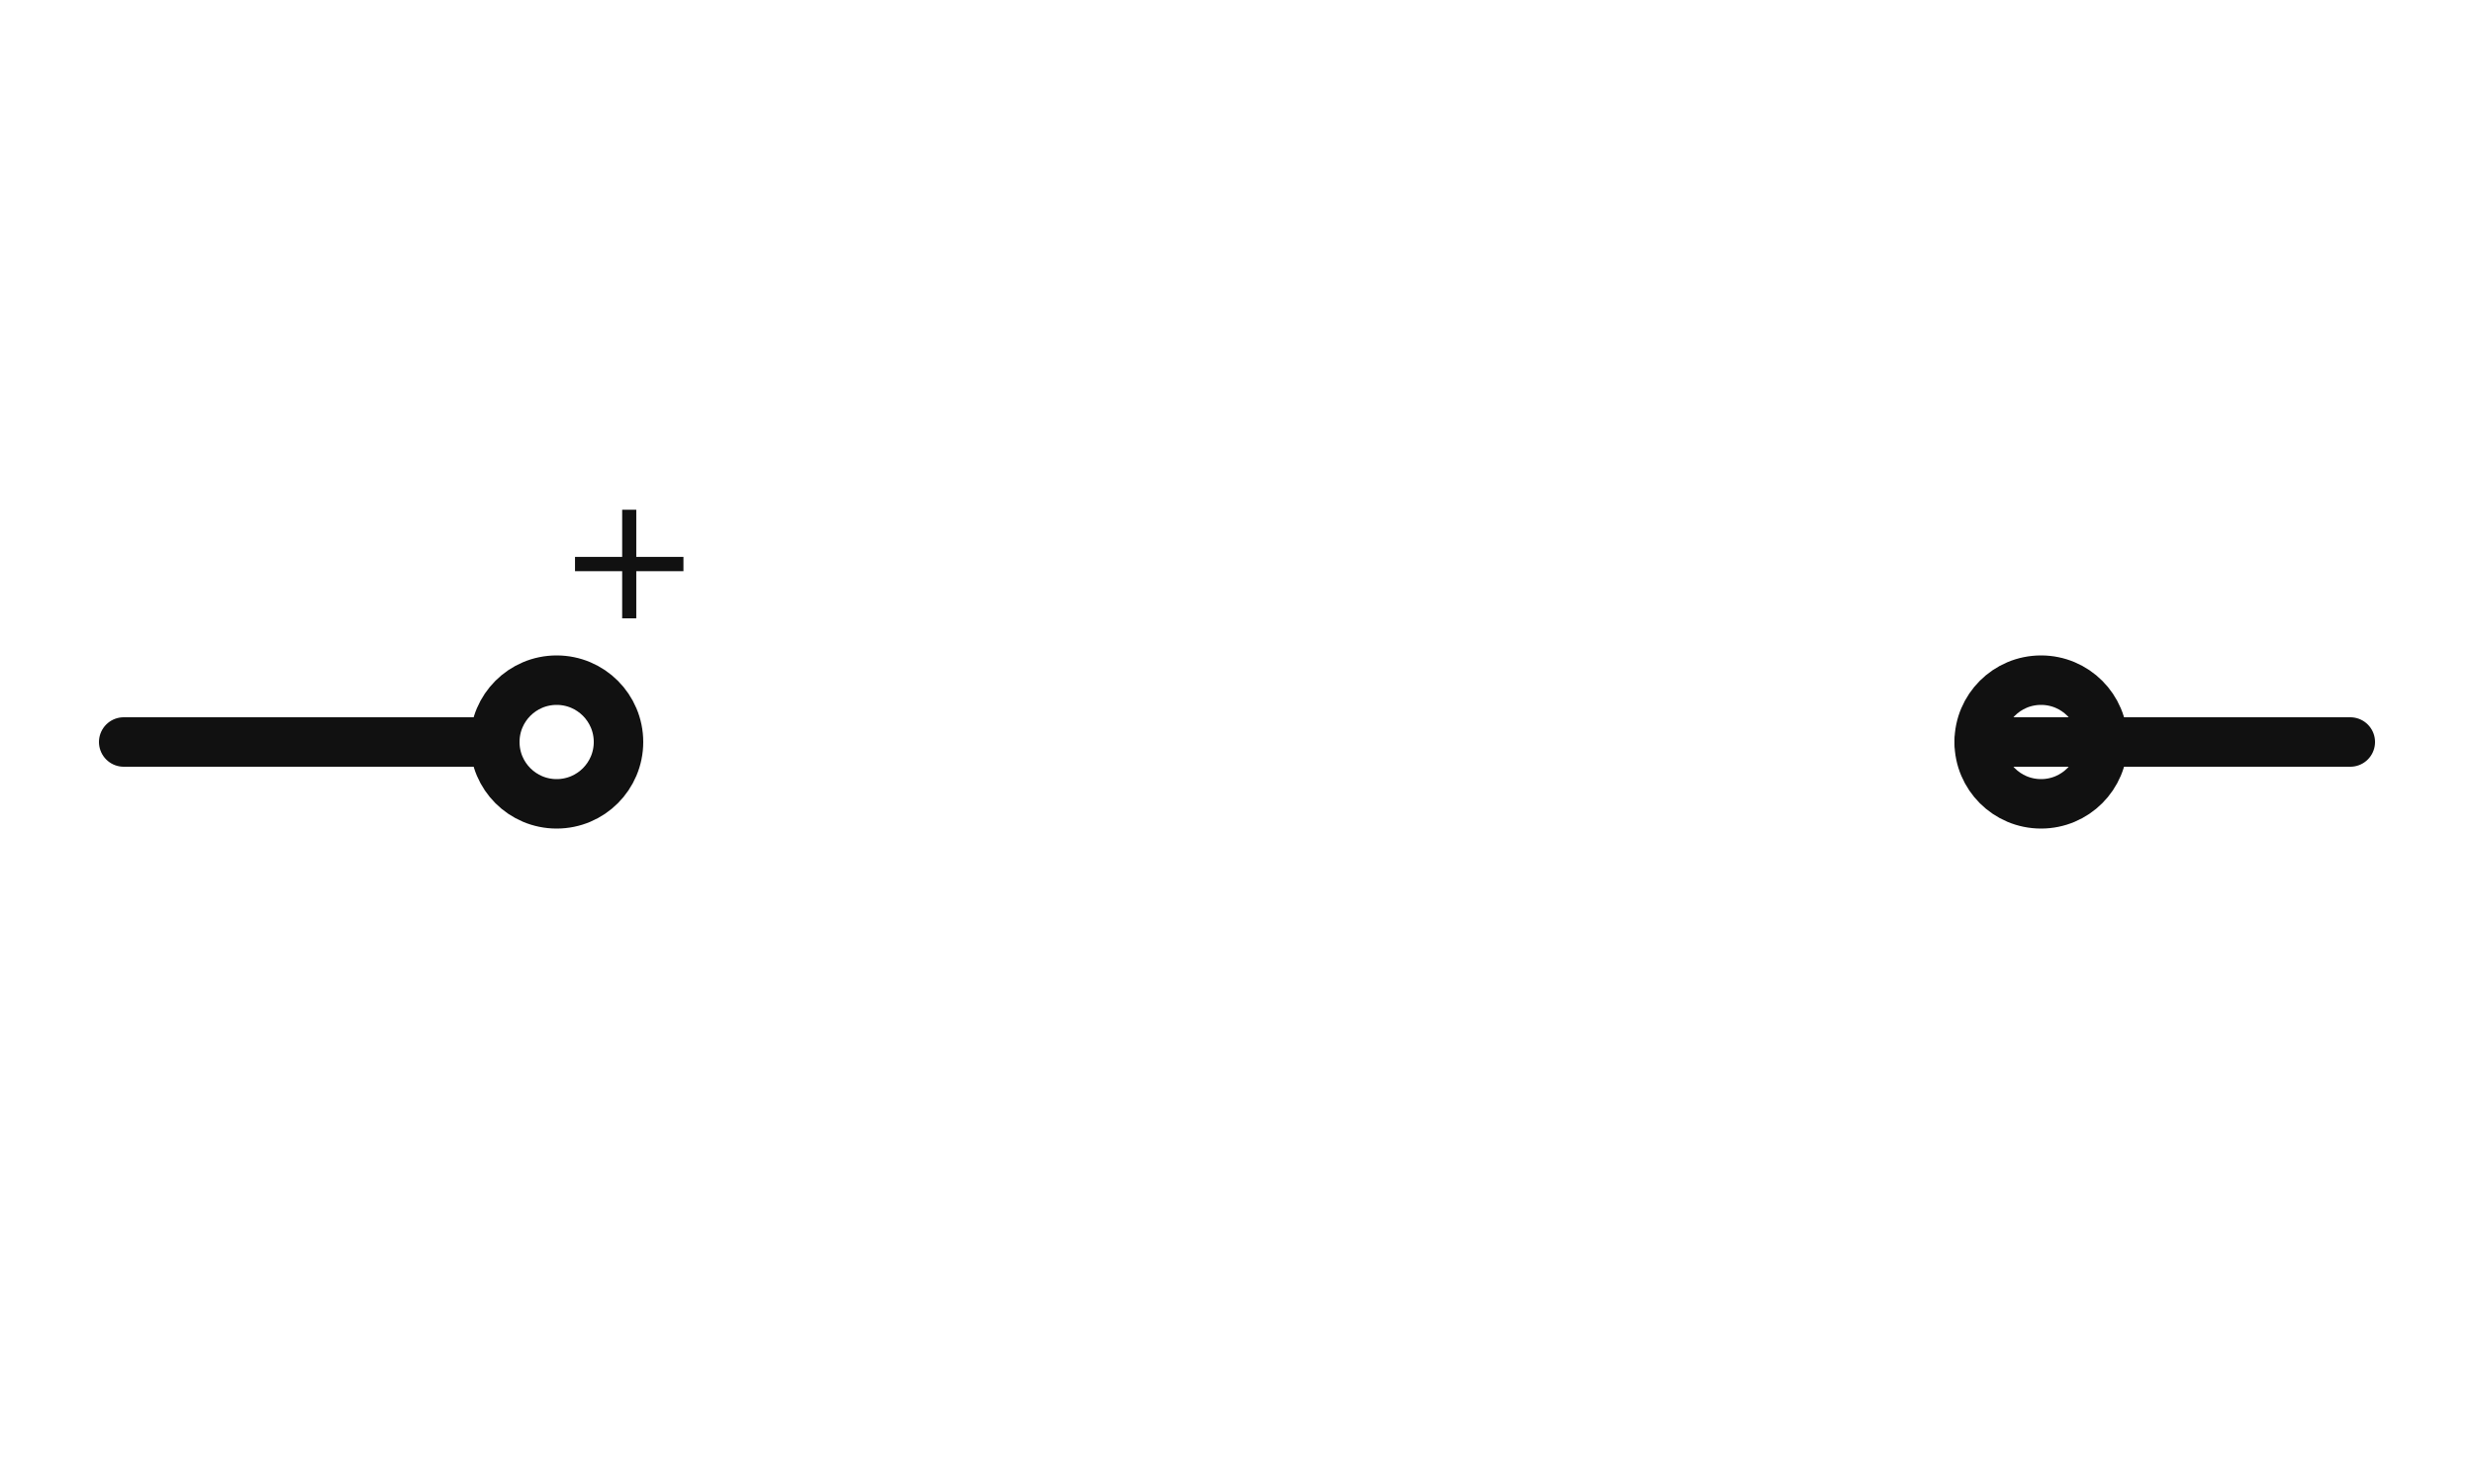
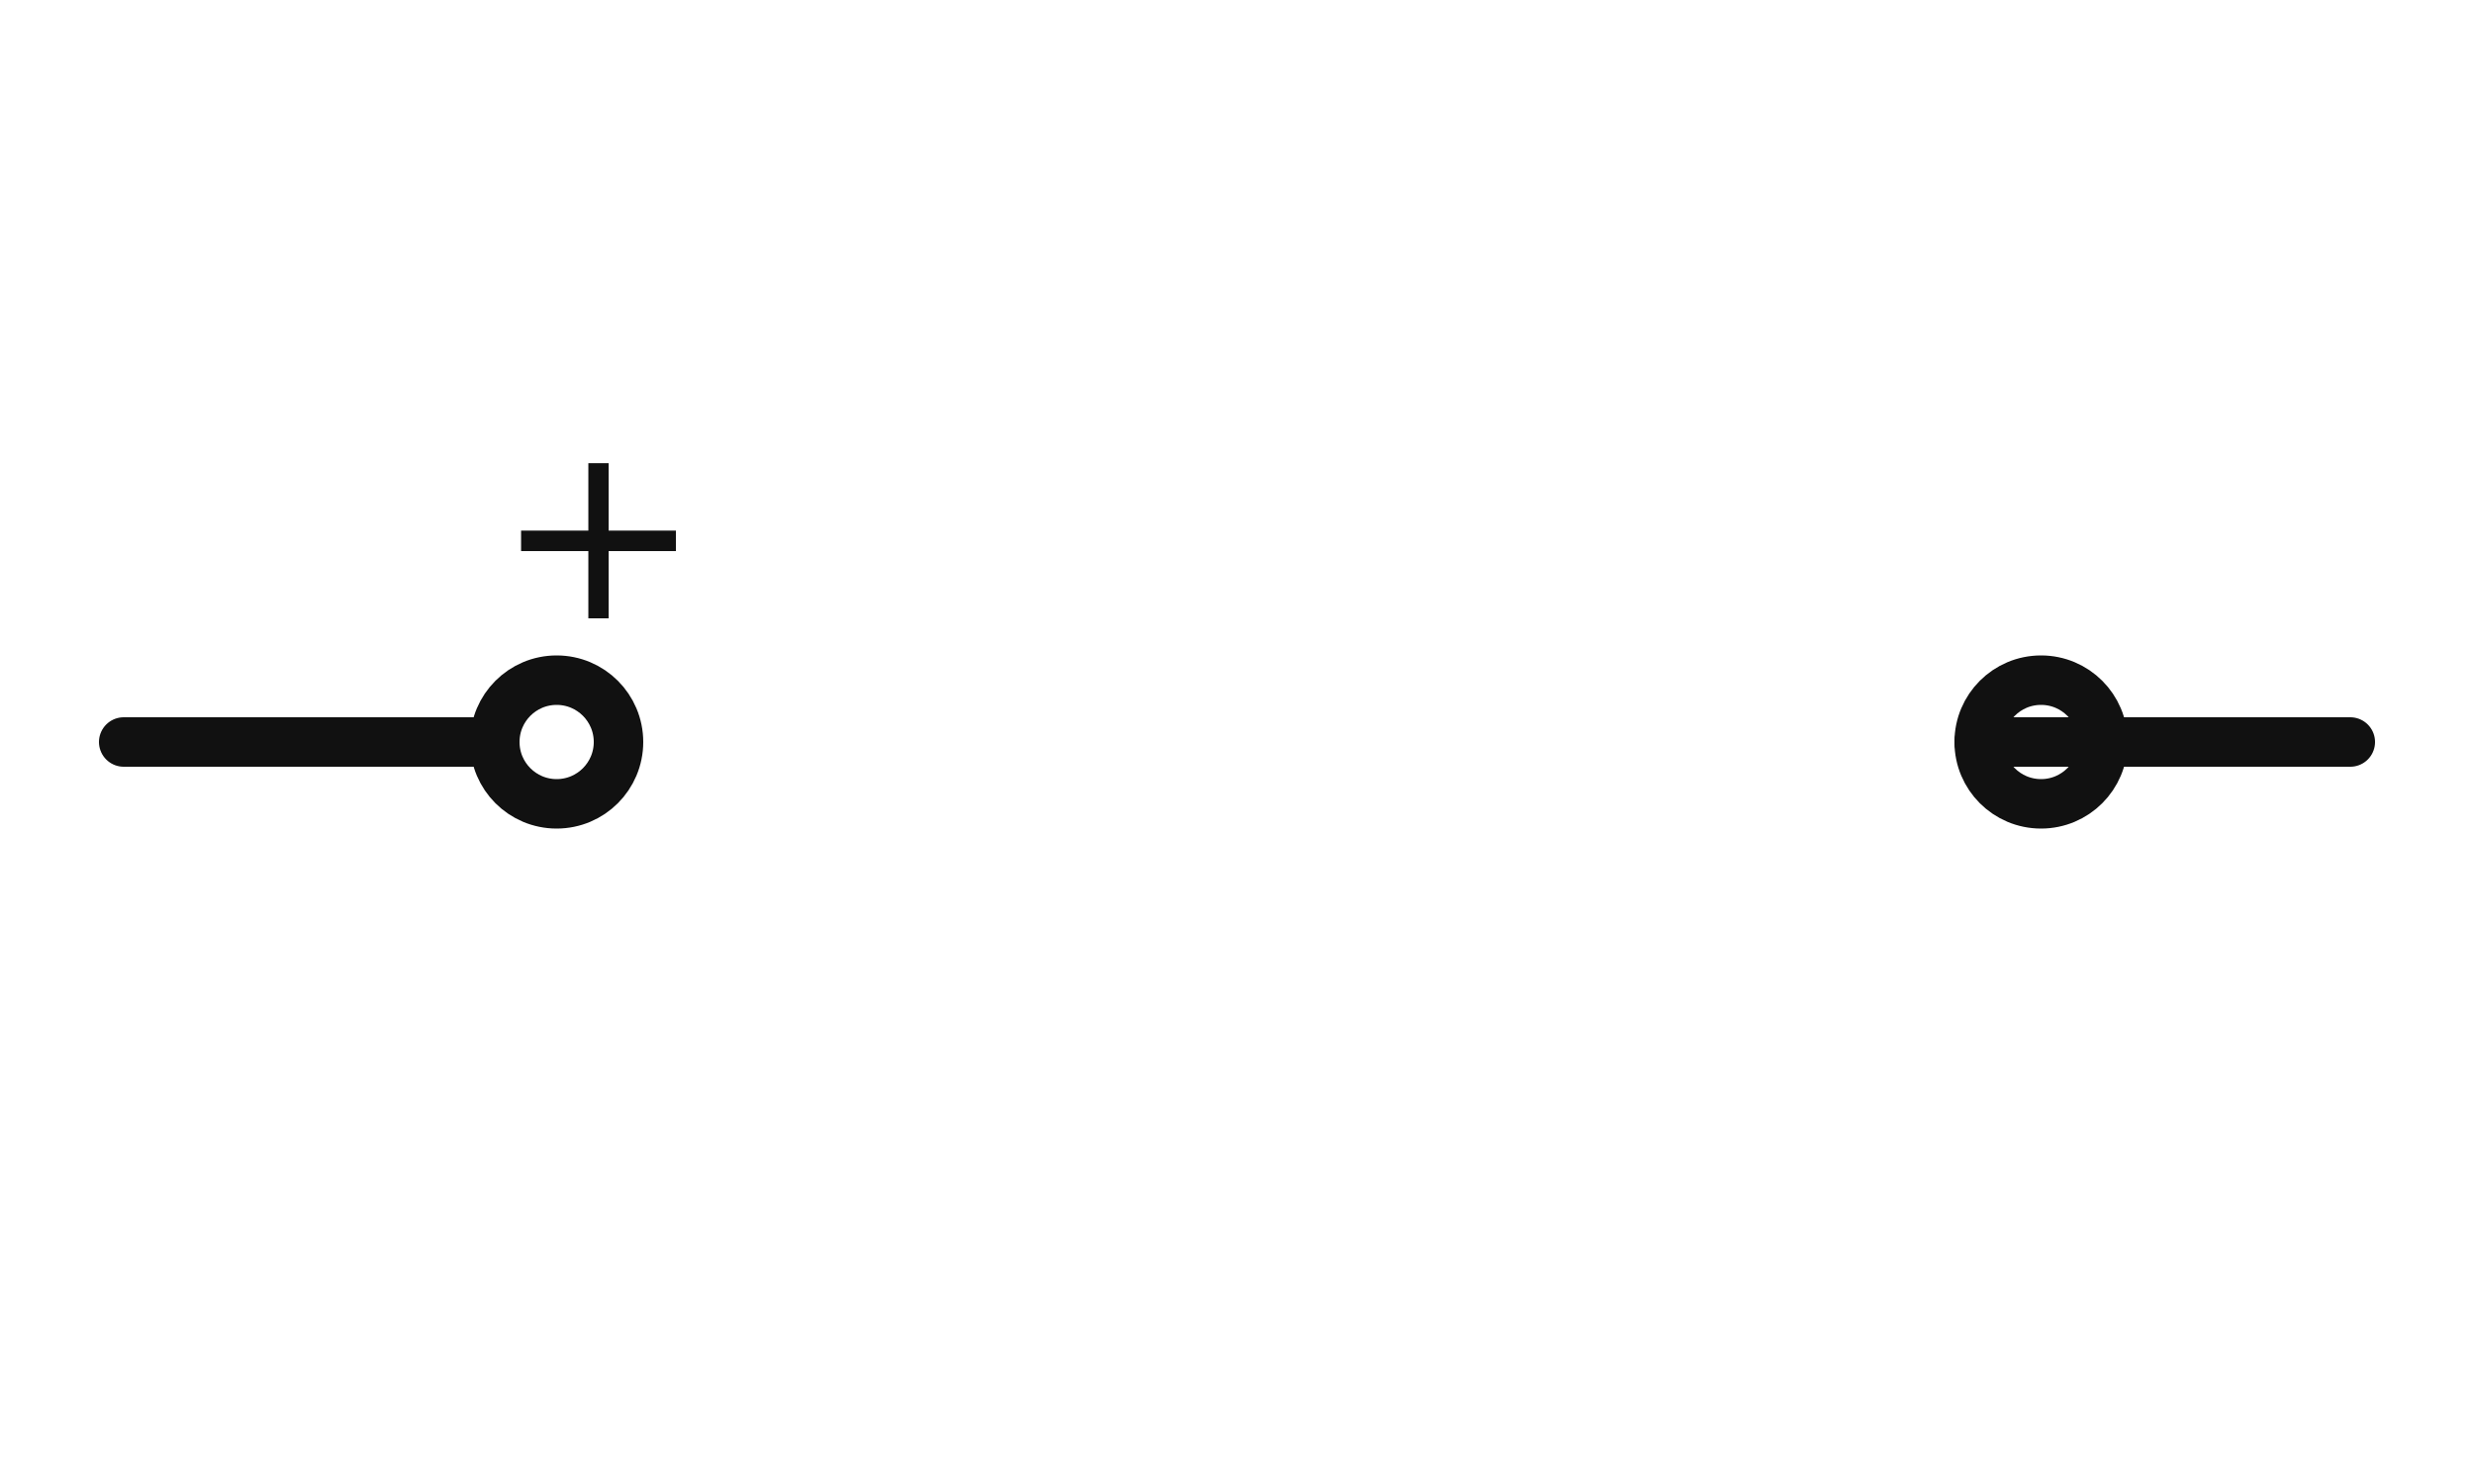
<svg xmlns="http://www.w3.org/2000/svg" viewBox="0 0 200 120" width="200" height="120" stroke="#111" fill="none" stroke-width="4" stroke-linecap="round" stroke-linejoin="round">
  <line x1="10" y1="60" x2="40" y2="60" />
  <line x1="160" y1="60" x2="190" y2="60" />
  <circle cx="45" cy="60" r="5" />
  <circle cx="165" cy="60" r="5" />
-   <text x="45" y="50" font-family="DejaVu Sans, Arial, sans-serif" font-size="14" fill="#111" stroke="none">+</text>
+   <text x="40" y="50" font-family="DejaVu Sans, Arial, sans-serif" font-size="20" fill="#111" stroke="none">+</text>
</svg>
